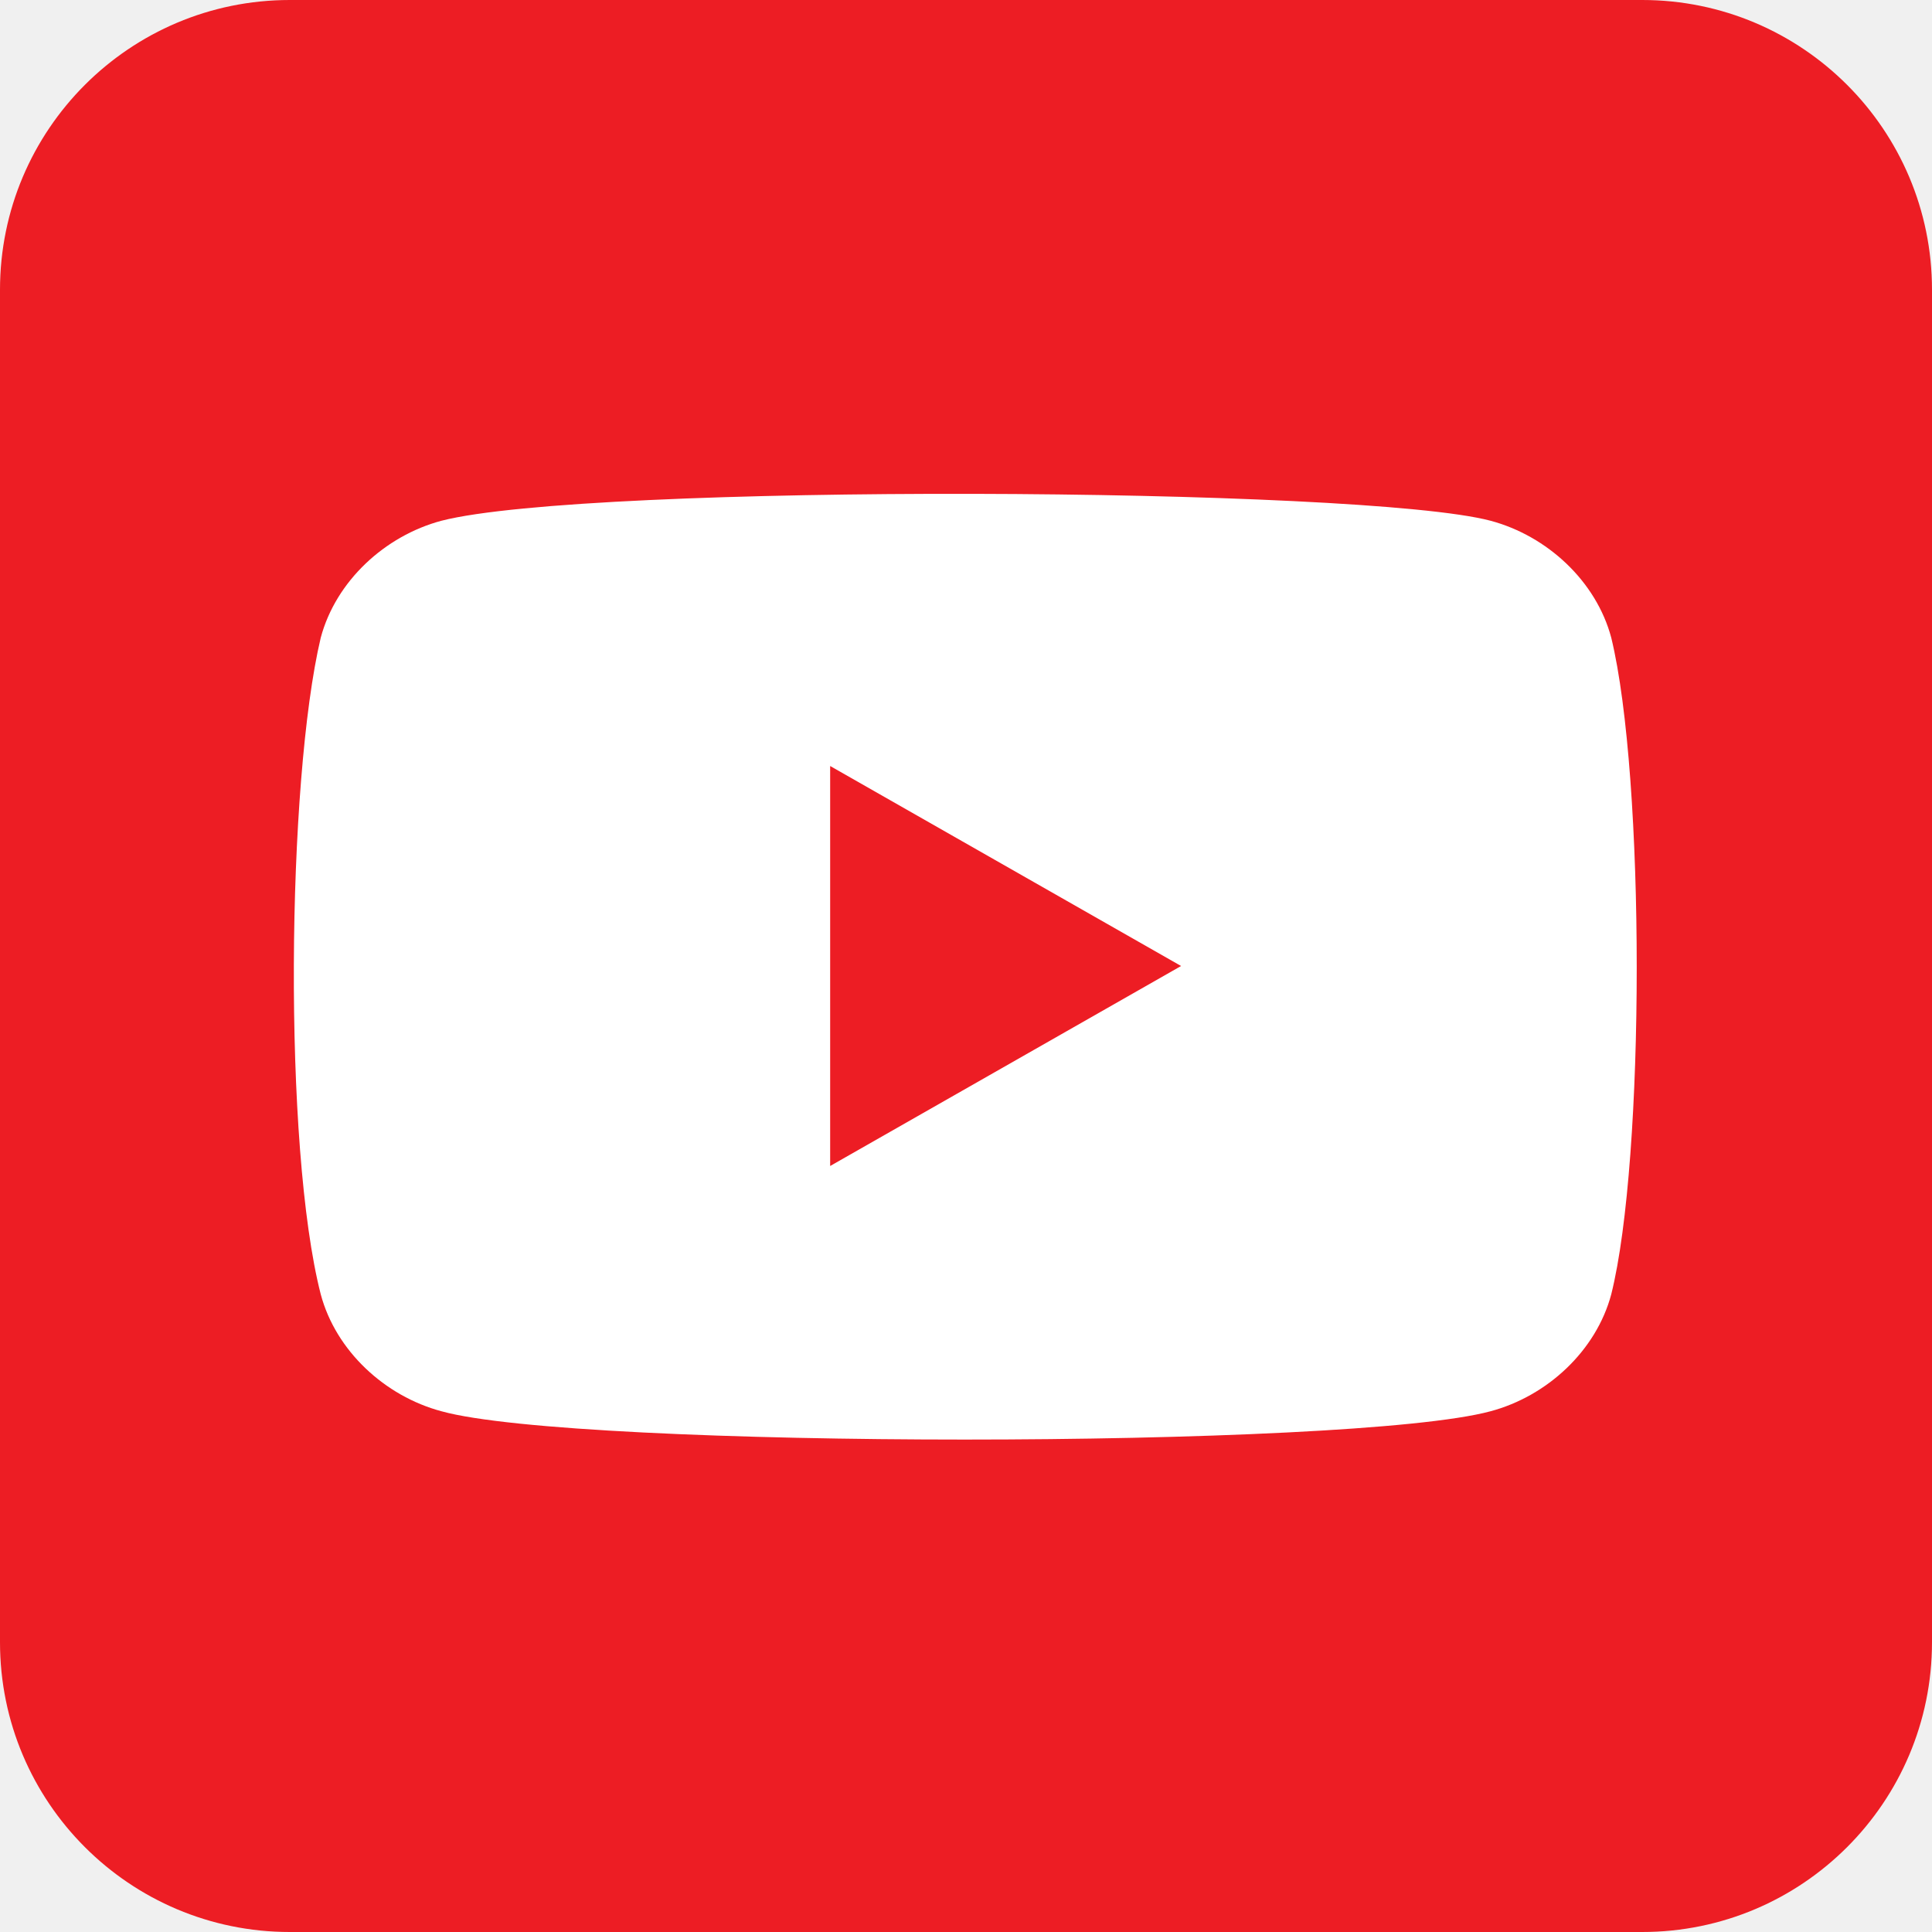
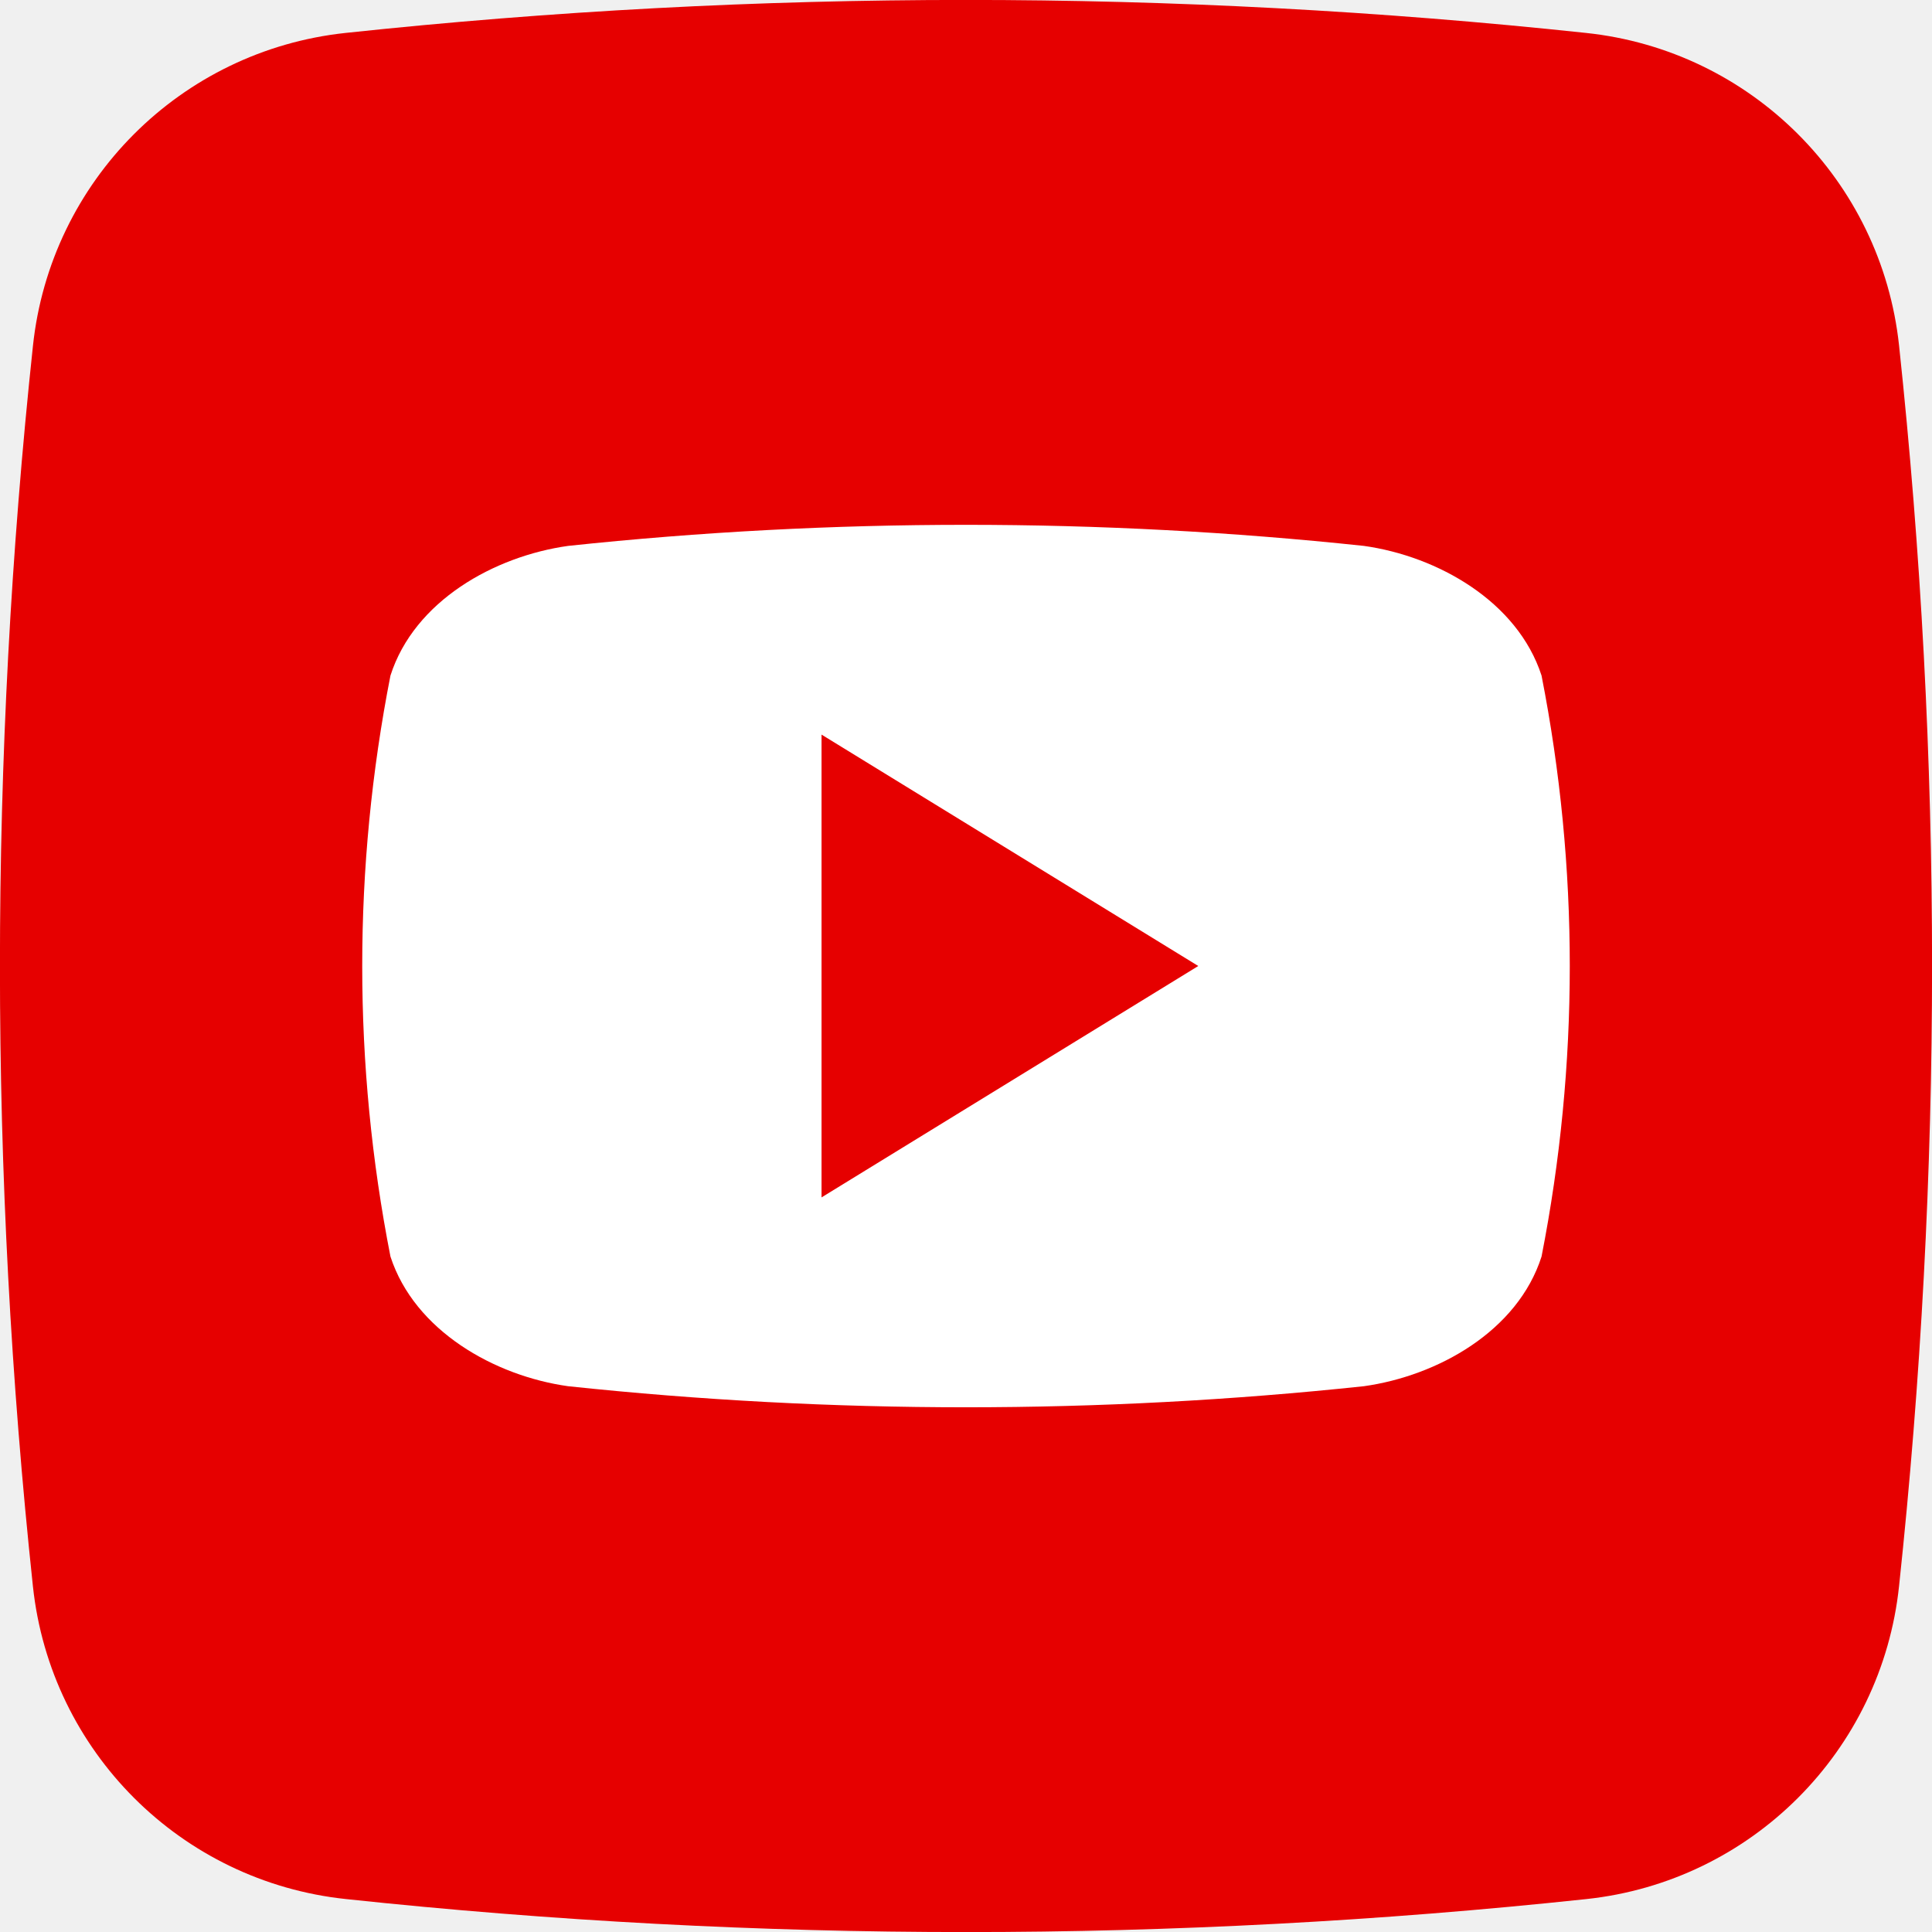
- <svg xmlns="http://www.w3.org/2000/svg" aria-label="YouTube" role="img" viewBox="0 0 512 512" fill="#ed1d24">
-   <rect width="512" height="512" rx="15%" />
-   <path d="m427 169c-4-15-17-27-32-31-34-9-239-10-278 0-15 4-28 16-32 31-9 38-10 135 0 174 4 15 17 27 32 31 36 10 241 10 278 0 15-4 28-16 32-31 9-36 9-137 0-174" fill="#fff" />
-   <path d="m220 203v106l93-53" />
+ <svg xmlns="http://www.w3.org/2000/svg" height="512" viewBox="0 0 176 176" width="512">
+   <g id="Layer_2" data-name="Layer 2">
+     <g id="_02.youtube" data-name="02.youtube">
+       <path id="background" d="m144.52 173a532.59 532.59 0 0 1 -113 0 32.07 32.07 0 0 1 -28.52-28.48 532.59 532.59 0 0 1 0-113 32.07 32.07 0 0 1 28.48-28.52 532.59 532.59 0 0 1 113 0 32.07 32.07 0 0 1 28.52 28.48 532.59 532.59 0 0 1 0 113 32.07 32.07 0 0 1 -28.48 28.52z" fill="#e60000" />
+       <path id="icon" d="m140.43 61.54c-2.2-6.77-9.48-10.87-16.18-11.81a343.16 343.16 0 0 0 -72.5 0c-6.7.94-14 5-16.18 11.81a137.42 137.42 0 0 0 0 52.93c2.2 6.76 9.48 10.87 16.18 11.81a343.16 343.16 0 0 0 72.5 0c6.7-.94 14-5 16.18-11.81a137.42 137.42 0 0 0 0-52.93zm-65.59 47.54v-42.16l34.32 21.08c-11.57 7.11-22.8 14-34.32 21.08z" fill="#fff" />
+     </g>
+   </g>
</svg>
